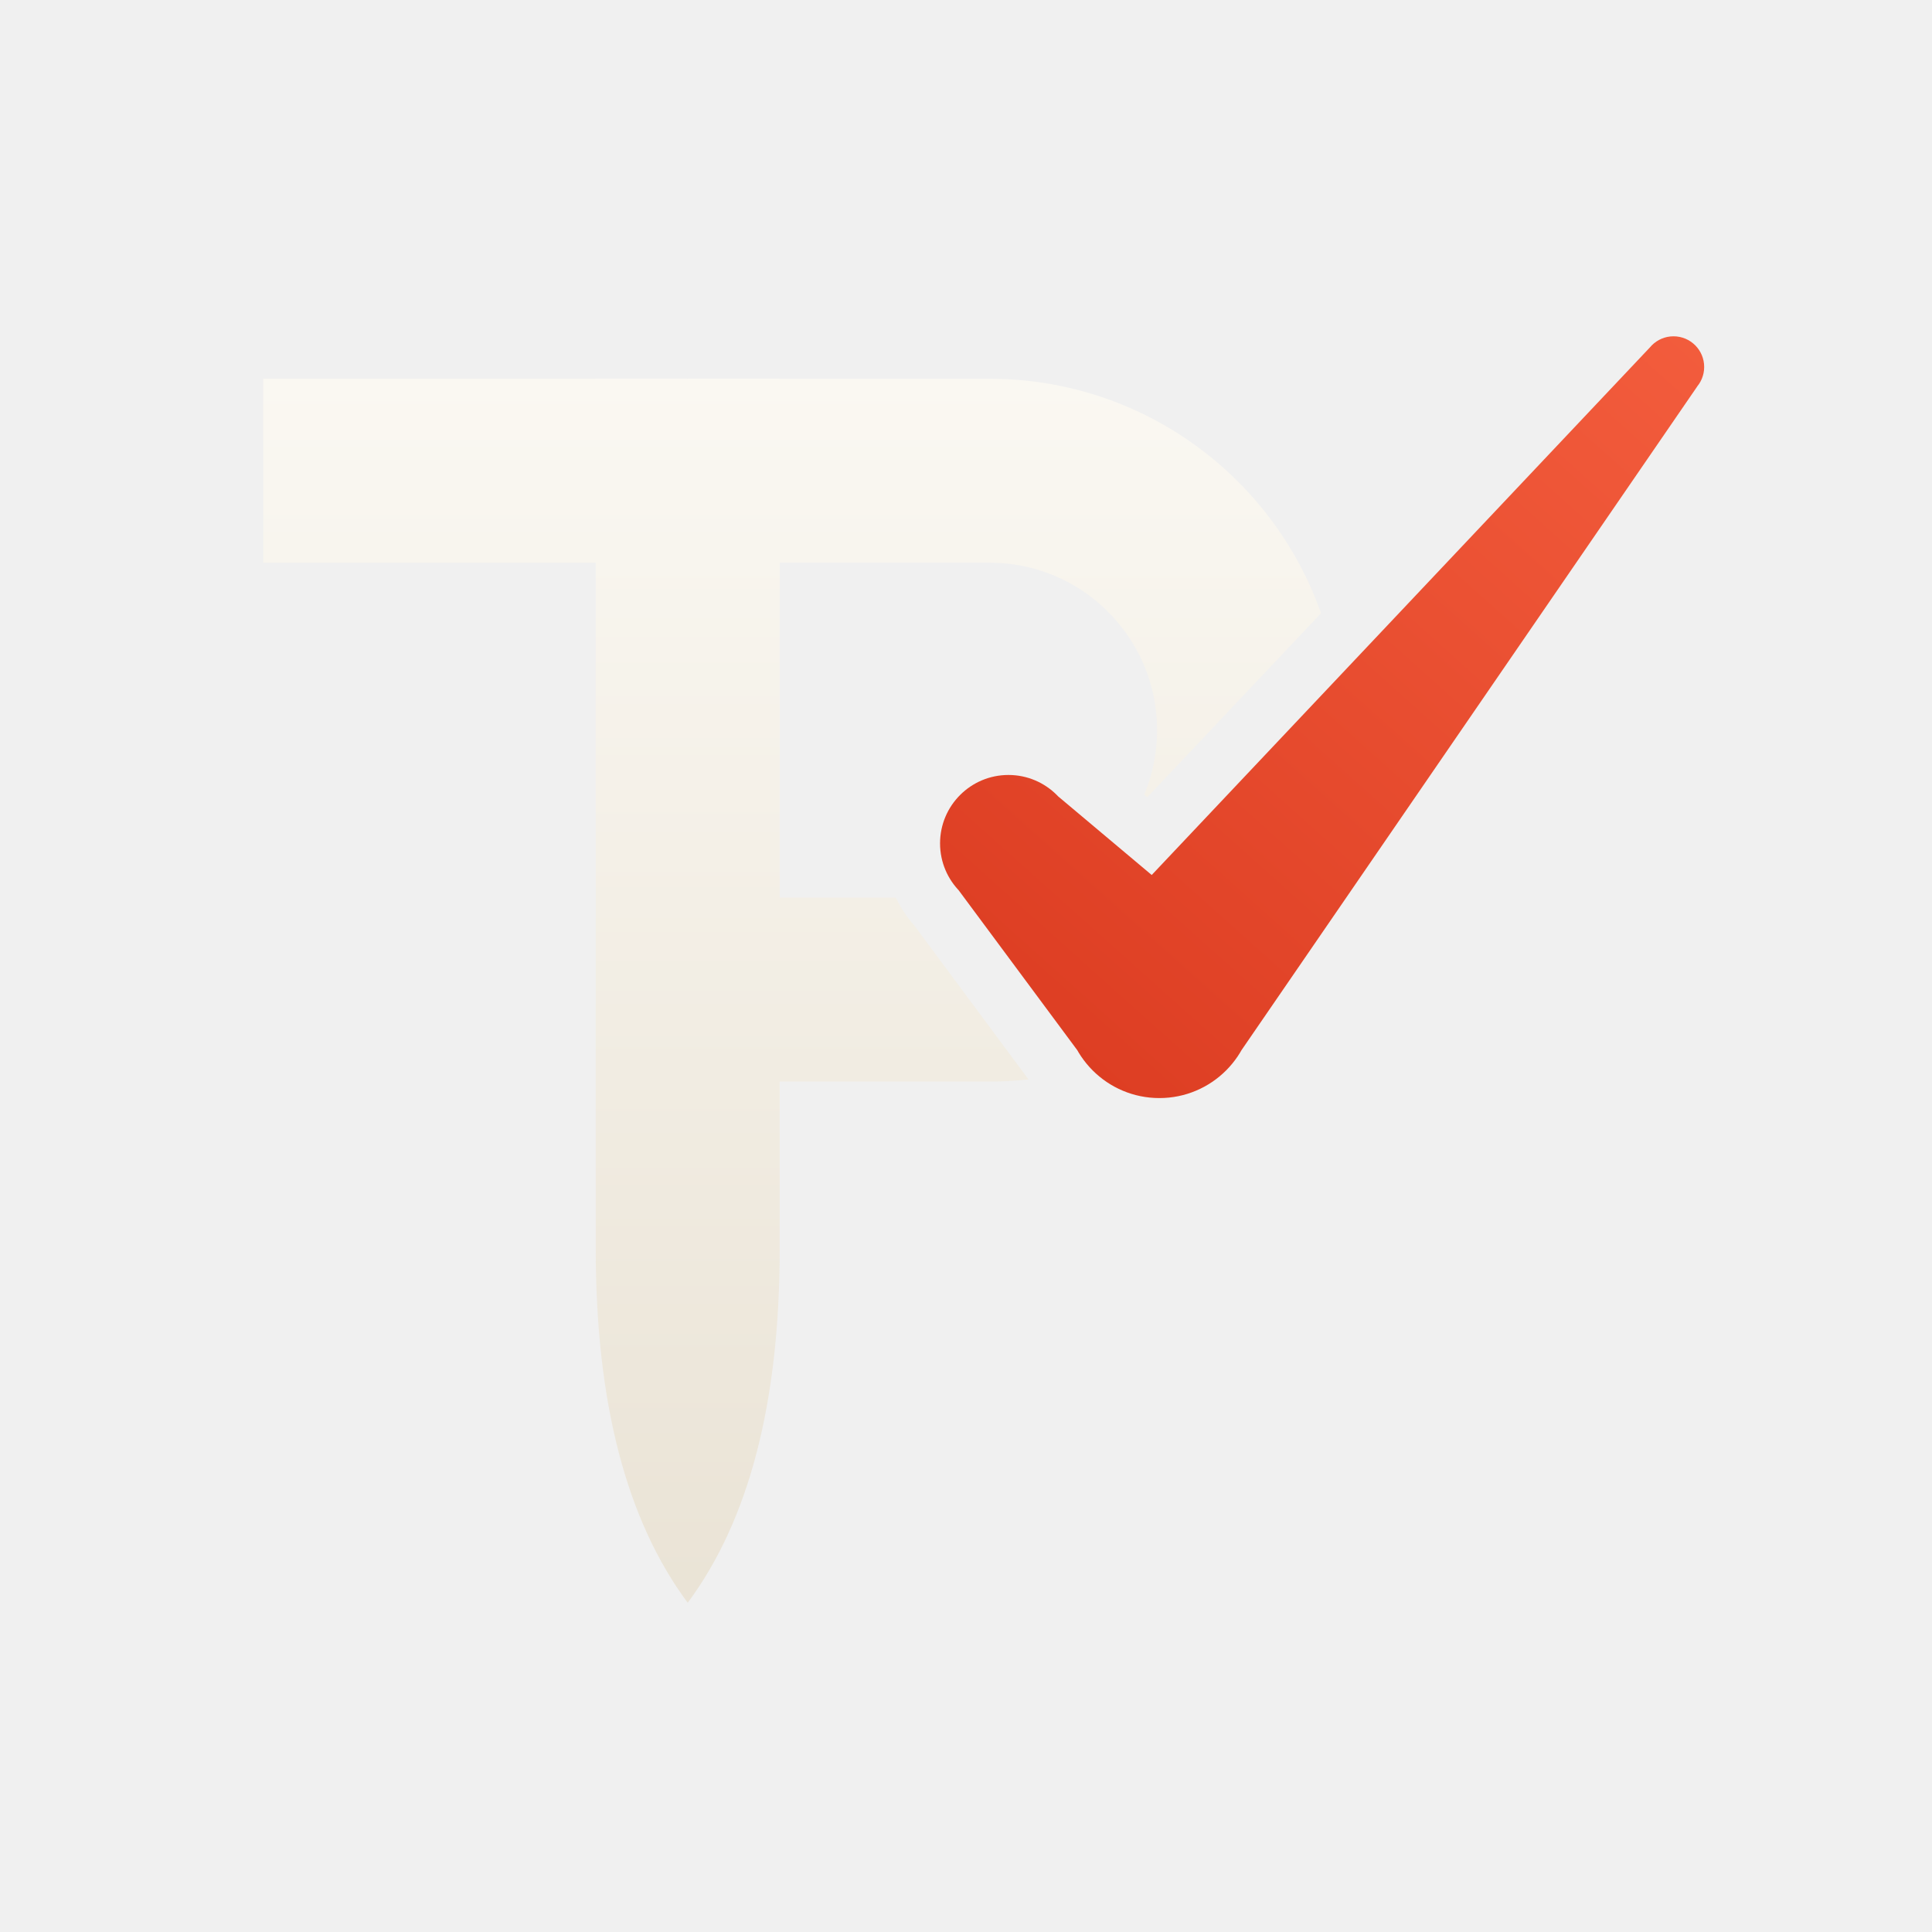
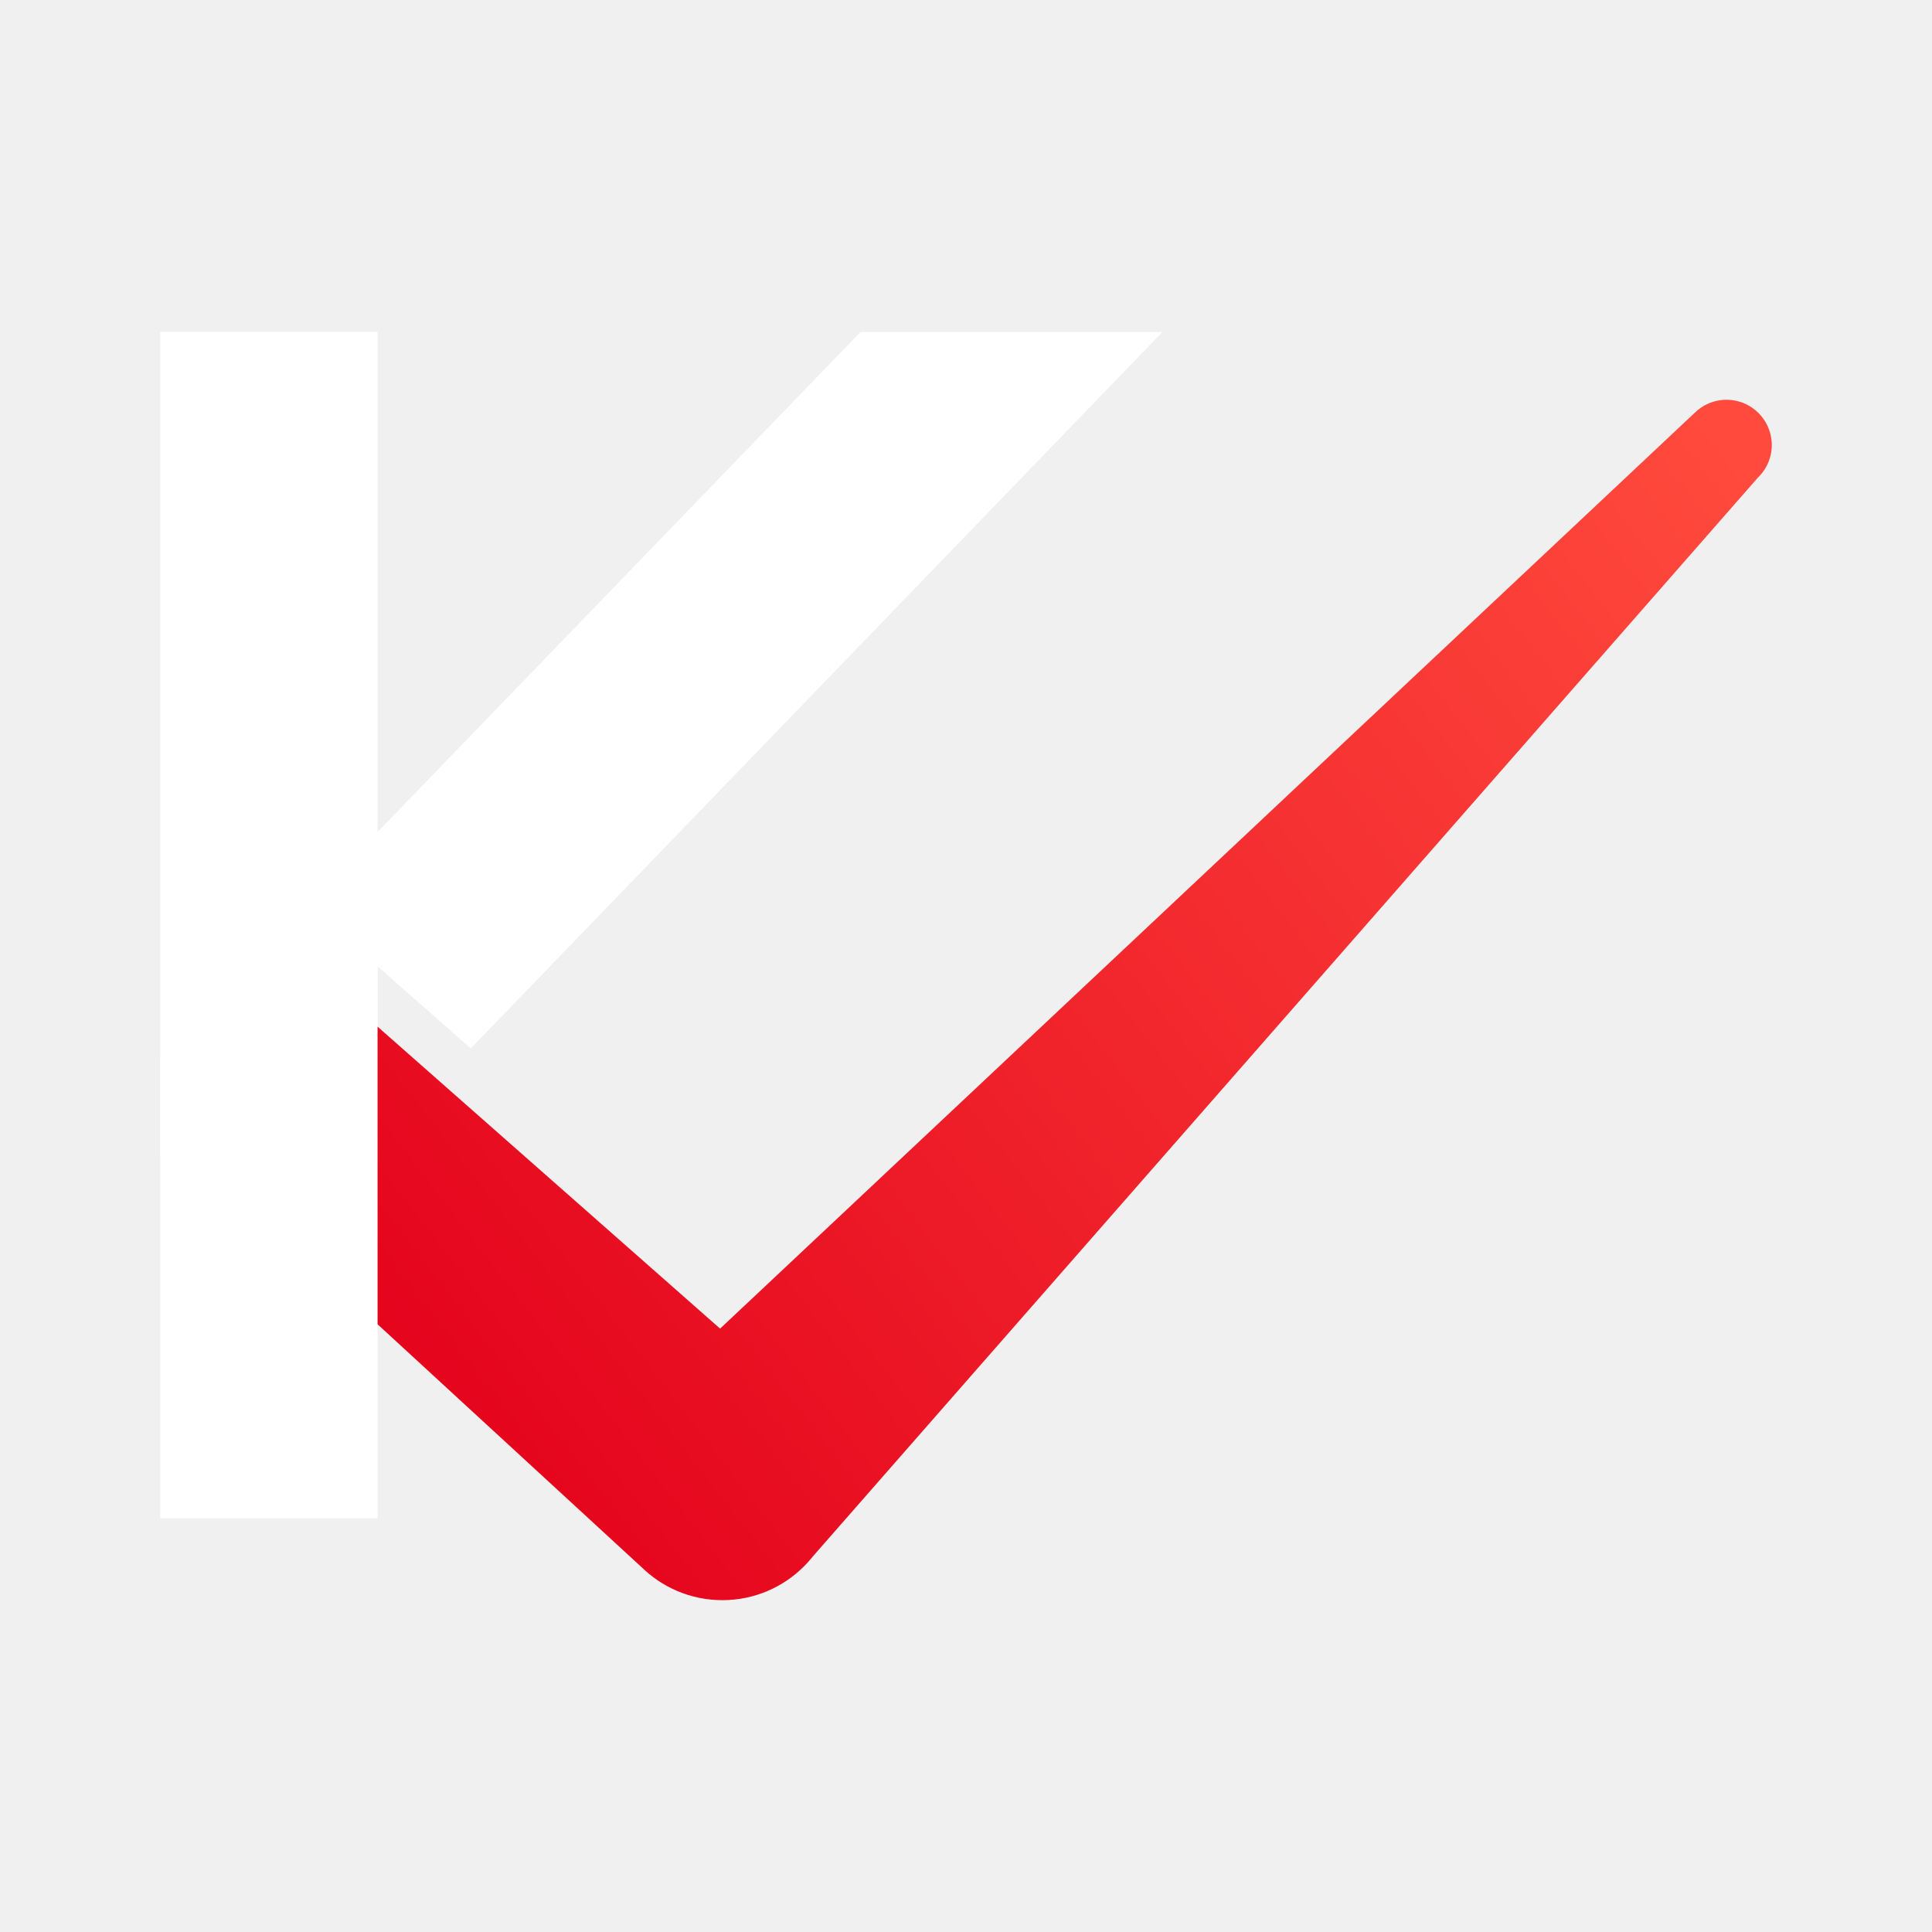
<svg xmlns="http://www.w3.org/2000/svg" viewBox="0 0 1024 1024">
  <defs>
    <linearGradient id="bg" x1="0" y1="0" x2="0" y2="1024" gradientUnits="userSpaceOnUse">
-       <stop offset="0" stop-color="#2B2721" />
-       <stop offset=".55" stop-color="#1A1814" />
-       <stop offset="1" stop-color="#100E0B" />
+       <stop offset="0" stop-color="#0B4A92" />
+       <stop offset=".55" stop-color="#032D60" />
+       <stop offset="1" stop-color="#001639" />
    </linearGradient>
-     <radialGradient id="sheen" cx="300" cy="110" r="760" gradientUnits="userSpaceOnUse">
-       <stop offset="0" stop-color="#fff" stop-opacity=".11" />
+     <radialGradient id="sheen" cx="300" cy="80" r="760" gradientUnits="userSpaceOnUse">
+       <stop offset="0" stop-color="#fff" stop-opacity=".12" />
      <stop offset="1" stop-color="#fff" stop-opacity="0" />
    </radialGradient>
-     <linearGradient id="glyph" x1="0" y1="220" x2="0" y2="820" gradientUnits="userSpaceOnUse">
-       <stop offset="0" stop-color="#FCFAF5" />
-       <stop offset="1" stop-color="#E9E2D4" />
+     <linearGradient id="check" x1="348.0" y1="759.2" x2="943.8" y2="300.0" gradientUnits="userSpaceOnUse">
+       <stop offset="0" stop-color="#E3001B" />
+       <stop offset="1" stop-color="#FF4A3D" />
    </linearGradient>
-     <linearGradient id="check" x1="520" y1="620" x2="860" y2="240" gradientUnits="userSpaceOnUse">
-       <stop offset="0" stop-color="#D9381E" />
-       <stop offset="1" stop-color="#F45E3E" />
-     </linearGradient>
+     <clipPath id="k">
+       <rect x="252" y="250" width="1024" height="524" />
+     </clipPath>
+     <clipPath id="leg">
+       <rect x="348.0" y="0" width="1024" height="1024" />
+     </clipPath>
    <mask id="cut" maskUnits="userSpaceOnUse" x="-512" y="-512" width="2048" height="2048">
      <rect x="-512" y="-512" width="2048" height="2048" fill="#fff" />
-       <path d="M526.9,489.9L582.9,565.4L641.1,510.6L569.1,450.1ZM643.1,563.1L840.1,276.2L819.9,259.8L580.9,512.9ZM519.0,470a29,29 0 1 0 58,0a29,29 0 1 0 -58,0ZM572.0,538a40,40 0 1 0 80,0a40,40 0 1 0 -80,0ZM817.0,268a13,13 0 1 0 26,0a13,13 0 1 0 -26,0Z" fill="#000" stroke="#000" stroke-width="48" stroke-linejoin="round" />
+       <path d="M255.9,603.6L466.2,797.1L534.5,721.3L320.1,532.3ZM537.0,794.6L958.1,313.9L929.4,286.1L463.7,723.7ZM449.3,759.2a51,51 0 1 0 102,0a51,51 0 1 0 -102,0ZM923.8,300.0a20,20 0 1 0 40,0a20,20 0 1 0 -40,0Z" fill="#000" stroke="#000" stroke-width="40" stroke-linejoin="round" clip-path="url(#leg)" />
    </mask>
  </defs>
-   <g transform="translate(512 512) scale(1.25) translate(-530 -522)">
-     <g mask="url(#cut)" fill="url(#glyph)">
-       <rect x="232" y="273" width="180" height="78" />
-       <path d="M373,273H451V642Q451,739.5 412,792Q373,739.5 373,642Z" />
-       <path d="M412,312H540A110,110 0 0 1 540,532H412" fill="none" stroke="url(#glyph)" stroke-width="78" stroke-linejoin="round" />
+   <g transform="translate(512 512) scale(1.2) translate(-607.9 -530.1)">
+     <g clip-path="url(#k)" fill="#FFFFFF">
+       <rect x="252" y="250" width="96" height="524" />
+       <path mask="url(#cut)" d="M299.2,659.7L739.8,203.3L670.8,136.7L230.1,593.0Z" />
    </g>
-     <path d="M526.9,489.9L582.9,565.4L641.1,510.6L569.1,450.1ZM643.1,563.1L840.1,276.2L819.9,259.8L580.9,512.9ZM519.0,470a29,29 0 1 0 58,0a29,29 0 1 0 -58,0ZM572.0,538a40,40 0 1 0 80,0a40,40 0 1 0 -80,0ZM817.0,268a13,13 0 1 0 26,0a13,13 0 1 0 -26,0Z" fill="url(#check)" />
+     <path clip-path="url(#leg)" d="M255.9,603.6L466.2,797.1L534.5,721.3L320.1,532.3ZM537.0,794.6L958.1,313.9L929.4,286.1L463.7,723.7ZM449.3,759.2a51,51 0 1 0 102,0a51,51 0 1 0 -102,0ZM923.8,300.0a20,20 0 1 0 40,0a20,20 0 1 0 -40,0Z" fill="url(#check)" />
  </g>
</svg>
